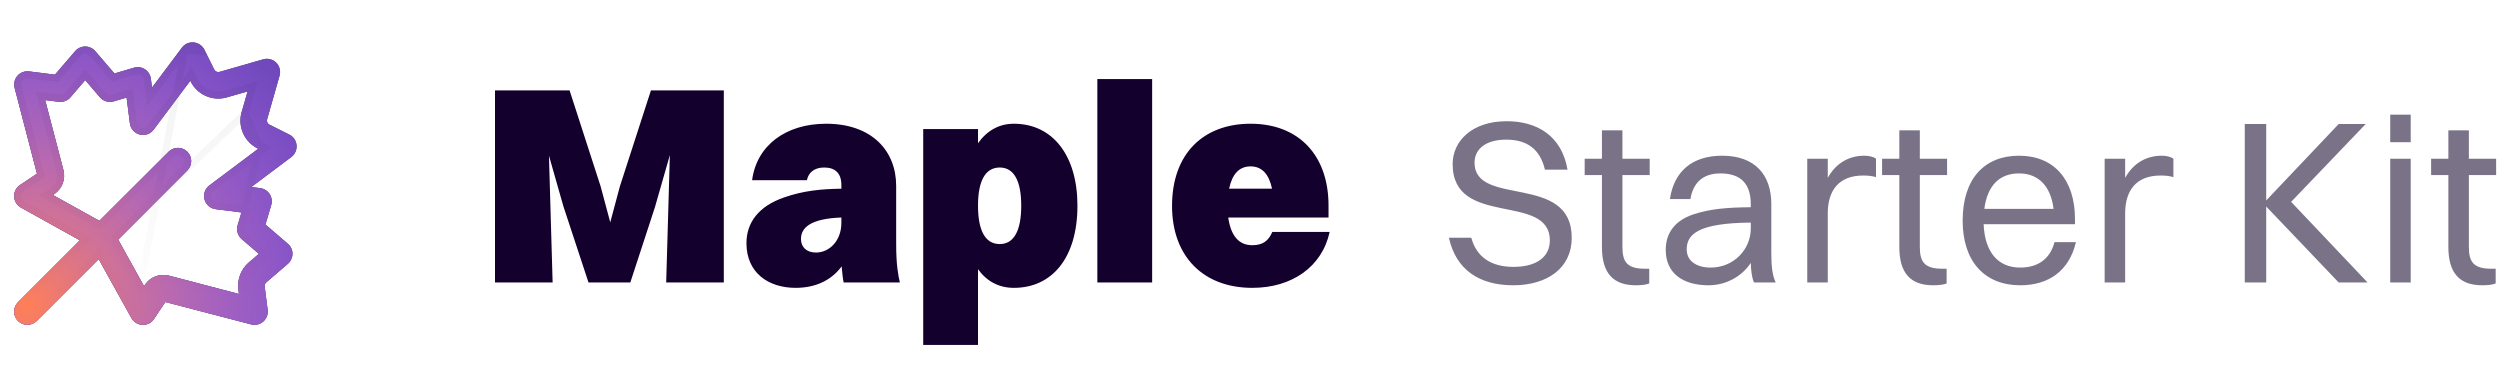
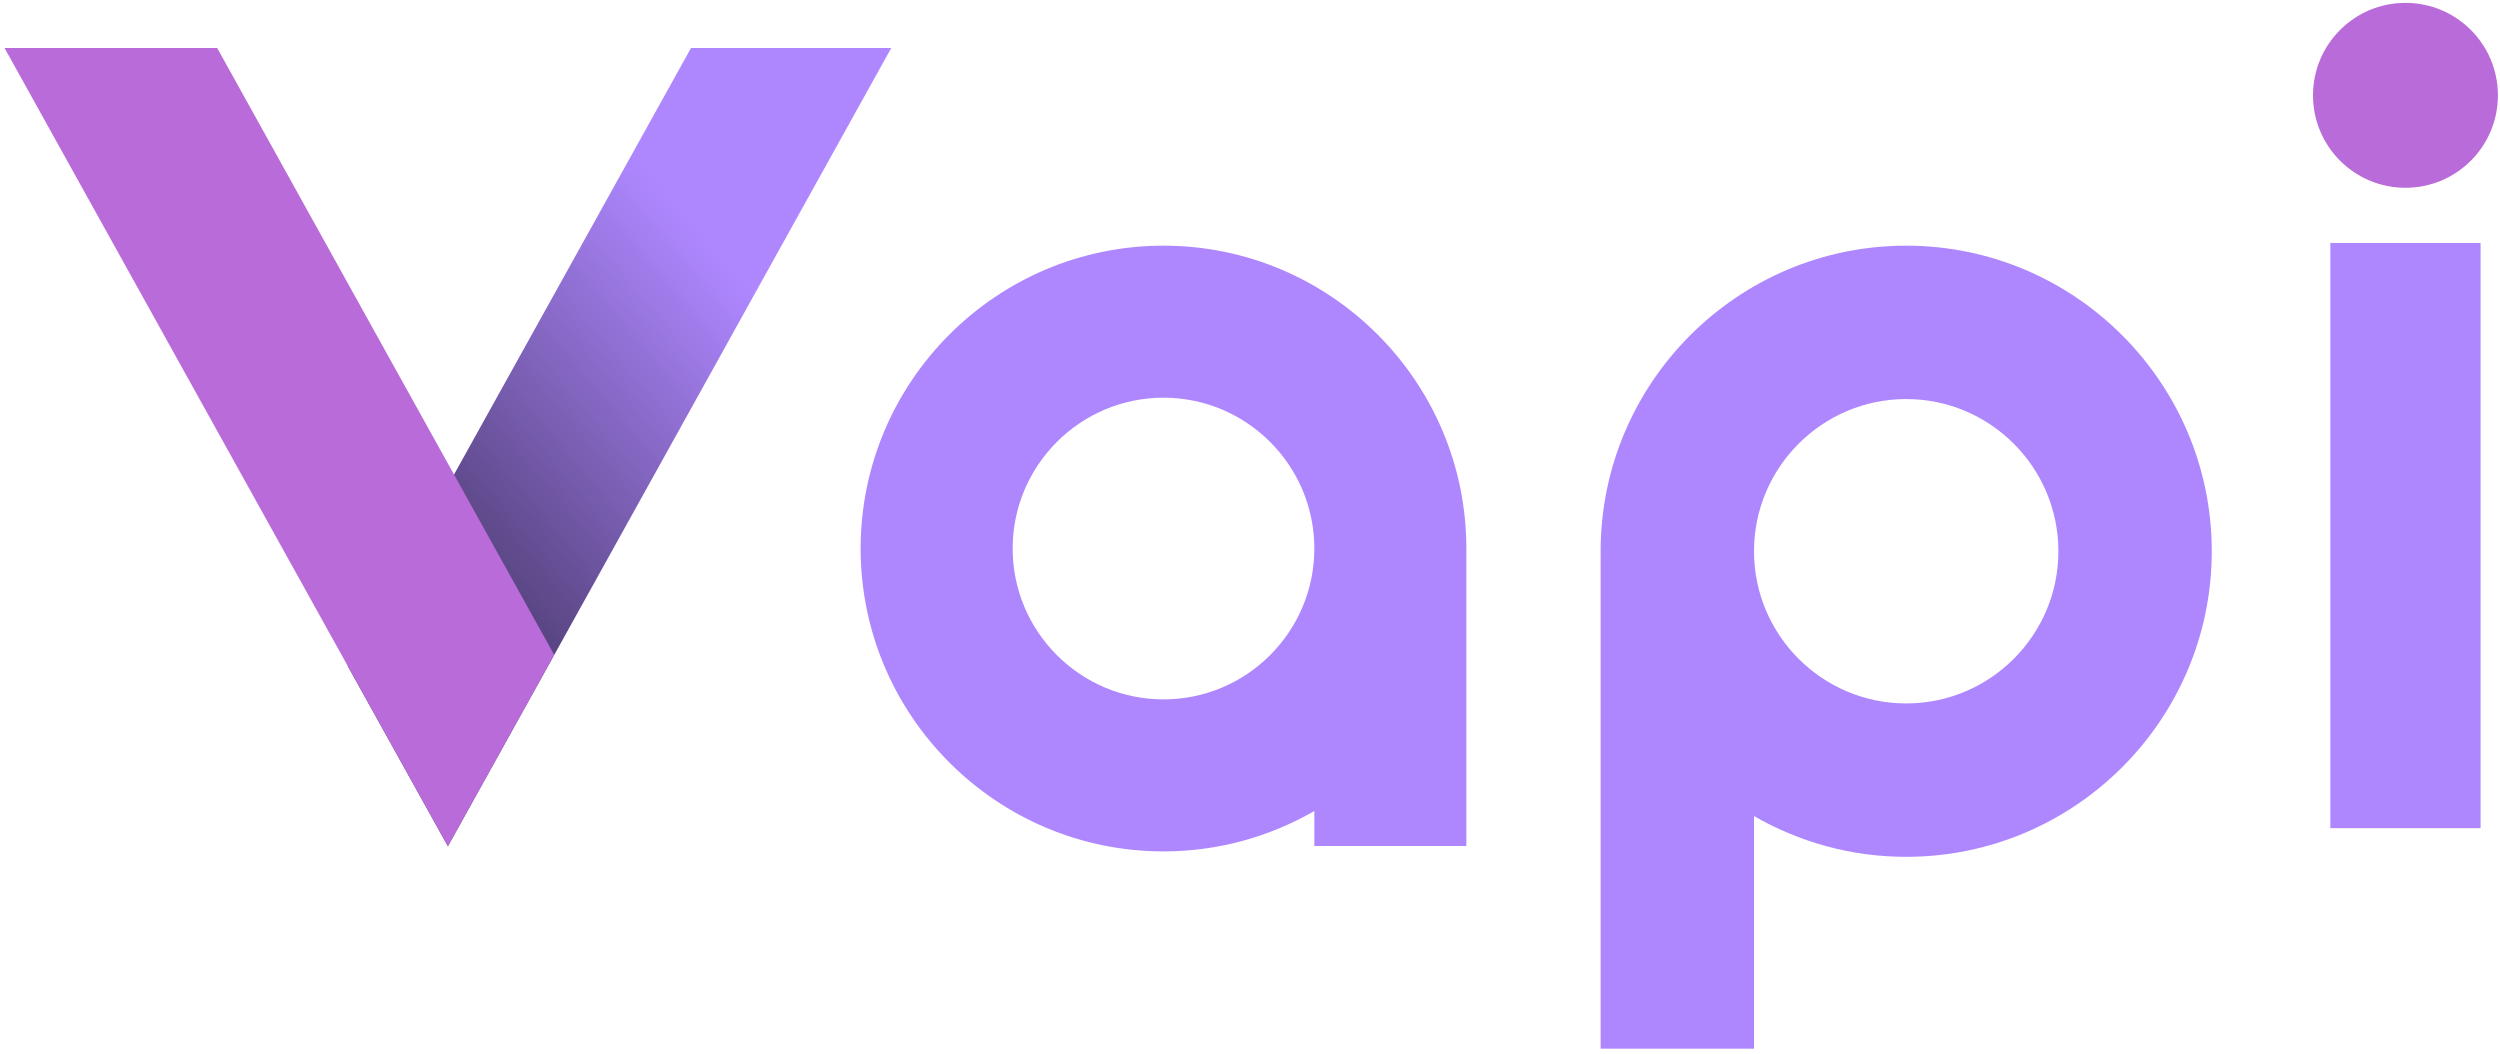
- <svg xmlns="http://www.w3.org/2000/svg" width="177" height="26" viewBox="0 0 177 26" fill="none">
-   <path d="M14.47 3.52C14.325 3.231 14.04 3.036 13.716 3.004C13.392 2.973 13.076 3.114 12.88 3.375L10.763 6.203L10.681 5.574C10.646 5.301 10.494 5.059 10.263 4.907C10.033 4.754 9.748 4.715 9.486 4.793L8.103 5.203L6.744 3.621C6.564 3.414 6.306 3.293 6.033 3.293C5.76 3.293 5.498 3.414 5.322 3.621L3.892 5.285L2.057 5.055C1.748 5.016 1.439 5.133 1.236 5.367C1.033 5.602 0.955 5.918 1.033 6.219L2.619 12.297L1.42 13.098C1.146 13.277 0.99 13.59 1.002 13.914C1.014 14.238 1.197 14.535 1.482 14.695L5.658 17.015L1.275 21.398C0.908 21.765 0.908 22.359 1.275 22.722C1.643 23.085 2.236 23.089 2.6 22.722L6.986 18.343L9.306 22.519C9.466 22.804 9.759 22.988 10.087 22.999C10.415 23.011 10.724 22.855 10.904 22.581L11.704 21.382L17.782 22.968C18.083 23.046 18.403 22.972 18.638 22.765C18.872 22.558 18.989 22.253 18.95 21.945L18.739 20.273C18.728 20.168 18.767 20.066 18.845 19.996L20.38 18.679C20.587 18.5 20.708 18.242 20.708 17.968C20.708 17.695 20.587 17.433 20.38 17.258L18.794 15.898L19.204 14.515C19.282 14.25 19.239 13.969 19.091 13.738C18.942 13.508 18.696 13.355 18.423 13.32L17.798 13.238L20.626 11.117C20.888 10.922 21.024 10.605 20.997 10.281C20.97 9.957 20.774 9.672 20.481 9.527L19.071 8.82C18.939 8.754 18.868 8.598 18.911 8.453L19.794 5.36C19.888 5.032 19.798 4.68 19.556 4.438C19.314 4.196 18.962 4.106 18.634 4.2L15.54 5.09C15.396 5.133 15.243 5.063 15.173 4.93L14.47 3.52ZM8.365 16.965L13.263 12.066C13.63 11.699 13.63 11.105 13.263 10.742C12.896 10.379 12.302 10.375 11.939 10.742L7.037 15.636L3.74 13.805L3.846 13.734C4.4 13.363 4.658 12.684 4.49 12.039L3.197 7.086L4.162 7.207C4.474 7.246 4.787 7.125 4.99 6.887L6.033 5.672L7.076 6.887C7.318 7.168 7.701 7.281 8.056 7.176L8.962 6.906L9.197 8.734C9.244 9.113 9.517 9.426 9.888 9.524C10.259 9.621 10.65 9.484 10.877 9.18L13.474 5.715L13.501 5.77C13.97 6.711 15.044 7.184 16.056 6.895L17.529 6.473L17.107 7.945C16.818 8.957 17.29 10.031 18.232 10.504L18.286 10.531L14.822 13.129C14.517 13.359 14.38 13.75 14.478 14.117C14.575 14.484 14.888 14.758 15.267 14.808L17.095 15.043L16.825 15.949C16.72 16.304 16.833 16.687 17.114 16.929L18.329 17.972L17.622 18.578C17.064 19.054 16.782 19.781 16.876 20.511L16.915 20.812L11.962 19.515C11.318 19.347 10.638 19.605 10.267 20.16L10.197 20.265L8.365 16.965Z" fill="#0D001D" />
-   <path d="M14.47 3.52C14.325 3.231 14.04 3.036 13.716 3.004C13.392 2.973 13.076 3.114 12.88 3.375L10.763 6.203L10.681 5.574C10.646 5.301 10.494 5.059 10.263 4.907C10.033 4.754 9.748 4.715 9.486 4.793L8.103 5.203L6.744 3.621C6.564 3.414 6.306 3.293 6.033 3.293C5.76 3.293 5.498 3.414 5.322 3.621L3.892 5.285L2.057 5.055C1.748 5.016 1.439 5.133 1.236 5.367C1.033 5.602 0.955 5.918 1.033 6.219L2.619 12.297L1.42 13.098C1.146 13.277 0.99 13.59 1.002 13.914C1.014 14.238 1.197 14.535 1.482 14.695L5.658 17.015L1.275 21.398C0.908 21.765 0.908 22.359 1.275 22.722C1.643 23.085 2.236 23.089 2.6 22.722L6.986 18.343L9.306 22.519C9.466 22.804 9.759 22.988 10.087 22.999C10.415 23.011 10.724 22.855 10.904 22.581L11.704 21.382L17.782 22.968C18.083 23.046 18.403 22.972 18.638 22.765C18.872 22.558 18.989 22.253 18.95 21.945L18.739 20.273C18.728 20.168 18.767 20.066 18.845 19.996L20.38 18.679C20.587 18.5 20.708 18.242 20.708 17.968C20.708 17.695 20.587 17.433 20.38 17.258L18.794 15.898L19.204 14.515C19.282 14.25 19.239 13.969 19.091 13.738C18.942 13.508 18.696 13.355 18.423 13.32L17.798 13.238L20.626 11.117C20.888 10.922 21.024 10.605 20.997 10.281C20.97 9.957 20.774 9.672 20.481 9.527L19.071 8.82C18.939 8.754 18.868 8.598 18.911 8.453L19.794 5.36C19.888 5.032 19.798 4.68 19.556 4.438C19.314 4.196 18.962 4.106 18.634 4.2L15.54 5.09C15.396 5.133 15.243 5.063 15.173 4.93L14.47 3.52ZM8.365 16.965L13.263 12.066C13.63 11.699 13.63 11.105 13.263 10.742C12.896 10.379 12.302 10.375 11.939 10.742L7.037 15.636L3.74 13.805L3.846 13.734C4.4 13.363 4.658 12.684 4.49 12.039L3.197 7.086L4.162 7.207C4.474 7.246 4.787 7.125 4.99 6.887L6.033 5.672L7.076 6.887C7.318 7.168 7.701 7.281 8.056 7.176L8.962 6.906L9.197 8.734C9.244 9.113 9.517 9.426 9.888 9.524C10.259 9.621 10.65 9.484 10.877 9.18L13.474 5.715L13.501 5.77C13.97 6.711 15.044 7.184 16.056 6.895L17.529 6.473L17.107 7.945C16.818 8.957 17.29 10.031 18.232 10.504L18.286 10.531L14.822 13.129C14.517 13.359 14.38 13.75 14.478 14.117C14.575 14.484 14.888 14.758 15.267 14.808L17.095 15.043L16.825 15.949C16.72 16.304 16.833 16.687 17.114 16.929L18.329 17.972L17.622 18.578C17.064 19.054 16.782 19.781 16.876 20.511L16.915 20.812L11.962 19.515C11.318 19.347 10.638 19.605 10.267 20.16L10.197 20.265L8.365 16.965Z" fill="url(#paint0_radial_64_8)" />
-   <path d="M14.47 3.52C14.325 3.231 14.04 3.036 13.716 3.004C13.392 2.973 13.076 3.114 12.88 3.375L10.763 6.203L10.681 5.574C10.646 5.301 10.494 5.059 10.263 4.907C10.033 4.754 9.748 4.715 9.486 4.793L8.103 5.203L6.744 3.621C6.564 3.414 6.306 3.293 6.033 3.293C5.76 3.293 5.498 3.414 5.322 3.621L3.892 5.285L2.057 5.055C1.748 5.016 1.439 5.133 1.236 5.367C1.033 5.602 0.955 5.918 1.033 6.219L2.619 12.297L1.42 13.098C1.146 13.277 0.99 13.59 1.002 13.914C1.014 14.238 1.197 14.535 1.482 14.695L5.658 17.015L1.275 21.398C0.908 21.765 0.908 22.359 1.275 22.722C1.643 23.085 2.236 23.089 2.6 22.722L6.986 18.343L9.306 22.519C9.466 22.804 9.759 22.988 10.087 22.999C10.415 23.011 10.724 22.855 10.904 22.581L11.704 21.382L17.782 22.968C18.083 23.046 18.403 22.972 18.638 22.765C18.872 22.558 18.989 22.253 18.95 21.945L18.739 20.273C18.728 20.168 18.767 20.066 18.845 19.996L20.38 18.679C20.587 18.5 20.708 18.242 20.708 17.968C20.708 17.695 20.587 17.433 20.38 17.258L18.794 15.898L19.204 14.515C19.282 14.25 19.239 13.969 19.091 13.738C18.942 13.508 18.696 13.355 18.423 13.32L17.798 13.238L20.626 11.117C20.888 10.922 21.024 10.605 20.997 10.281C20.97 9.957 20.774 9.672 20.481 9.527L19.071 8.82C18.939 8.754 18.868 8.598 18.911 8.453L19.794 5.36C19.888 5.032 19.798 4.68 19.556 4.438C19.314 4.196 18.962 4.106 18.634 4.2L15.54 5.09C15.396 5.133 15.243 5.063 15.173 4.93L14.47 3.52ZM8.365 16.965L13.263 12.066C13.63 11.699 13.63 11.105 13.263 10.742C12.896 10.379 12.302 10.375 11.939 10.742L7.037 15.636L3.74 13.805L3.846 13.734C4.4 13.363 4.658 12.684 4.49 12.039L3.197 7.086L4.162 7.207C4.474 7.246 4.787 7.125 4.99 6.887L6.033 5.672L7.076 6.887C7.318 7.168 7.701 7.281 8.056 7.176L8.962 6.906L9.197 8.734C9.244 9.113 9.517 9.426 9.888 9.524C10.259 9.621 10.65 9.484 10.877 9.18L13.474 5.715L13.501 5.77C13.97 6.711 15.044 7.184 16.056 6.895L17.529 6.473L17.107 7.945C16.818 8.957 17.29 10.031 18.232 10.504L18.286 10.531L14.822 13.129C14.517 13.359 14.38 13.75 14.478 14.117C14.575 14.484 14.888 14.758 15.267 14.808L17.095 15.043L16.825 15.949C16.72 16.304 16.833 16.687 17.114 16.929L18.329 17.972L17.622 18.578C17.064 19.054 16.782 19.781 16.876 20.511L16.915 20.812L11.962 19.515C11.318 19.347 10.638 19.605 10.267 20.16L10.197 20.265L8.365 16.965Z" fill="url(#paint1_radial_64_8)" />
-   <path d="M13.081 3.525L13.08 3.525L10.963 6.353L10.595 6.845L10.515 6.236L10.433 5.607L10.433 5.606C10.407 5.406 10.296 5.228 10.125 5.115C9.958 5.005 9.75 4.975 9.557 5.033L9.557 5.033L8.174 5.443L8.019 5.489L7.914 5.366L6.555 3.785C6.555 3.785 6.555 3.785 6.555 3.785C6.421 3.631 6.231 3.543 6.033 3.543C5.833 3.543 5.641 3.632 5.513 3.783L5.512 3.784L5.512 3.784L4.082 5.448L3.995 5.55L3.861 5.533L2.025 5.303L2.025 5.303C1.799 5.274 1.573 5.36 1.425 5.531C1.274 5.705 1.218 5.937 1.275 6.156C1.275 6.156 1.275 6.156 1.275 6.156L2.861 12.234L2.906 12.406L2.758 12.505L1.559 13.305L1.557 13.306C1.359 13.437 1.243 13.666 1.252 13.905C1.26 14.14 1.394 14.358 1.604 14.477C1.605 14.477 1.605 14.477 1.605 14.477L5.779 16.797L6.069 16.958L5.835 17.192L1.452 21.575C1.182 21.845 1.183 22.279 1.451 22.544C1.723 22.813 2.158 22.813 2.422 22.546L2.423 22.545L6.809 18.166L7.044 17.933L7.205 18.222L9.524 22.396C9.524 22.397 9.524 22.397 9.524 22.397L13.081 3.525ZM13.081 3.525C13.224 3.333 13.455 3.23 13.692 3.253C13.931 3.276 14.14 3.42 14.246 3.631L13.081 3.525ZM8.055 16.921L8.188 16.788L13.086 11.89C13.356 11.62 13.355 11.185 13.087 10.92C12.816 10.651 12.38 10.652 12.117 10.918L12.116 10.919L7.213 15.813L7.08 15.947L6.915 15.855L3.619 14.023L3.26 13.824L3.601 13.597L3.707 13.526C4.173 13.214 4.389 12.644 4.248 12.102L2.955 7.149L2.862 6.792L3.228 6.838L4.193 6.959C4.193 6.959 4.193 6.959 4.193 6.959C4.422 6.988 4.652 6.899 4.8 6.725L4.8 6.724L5.843 5.509L6.033 5.288L6.223 5.509L7.265 6.724C7.265 6.724 7.265 6.724 7.266 6.724C7.444 6.931 7.725 7.014 7.985 6.936C7.985 6.936 7.985 6.936 7.985 6.936L8.891 6.667L9.173 6.583L9.21 6.875L9.445 8.703L9.445 8.704C9.479 8.981 9.679 9.21 9.952 9.282C10.225 9.354 10.511 9.253 10.676 9.031L10.676 9.03L13.274 5.565L13.517 5.241L13.698 5.603L13.725 5.658L13.725 5.658C14.14 6.492 15.091 6.91 15.987 6.654L17.46 6.233L17.893 6.108L17.769 6.542L17.347 8.014L8.055 16.921ZM8.055 16.921L8.146 17.086L9.978 20.387L10.177 20.745L10.405 20.404L10.475 20.299M8.055 16.921L10.475 20.299M10.475 20.299L10.475 20.298C10.787 19.832 11.358 19.616 11.899 19.757L10.475 20.299ZM18.344 10.28L18.398 10.308L18.76 10.489L18.436 10.731L14.972 13.328C14.972 13.328 14.972 13.328 14.972 13.328C14.748 13.498 14.648 13.785 14.719 14.053C14.791 14.321 15.02 14.523 15.299 14.56C15.3 14.56 15.3 14.561 15.3 14.561L17.127 14.795L17.418 14.832L17.334 15.114L17.065 16.02L18.344 10.28ZM18.344 10.28C17.509 9.862 17.091 8.91 17.347 8.014L18.344 10.28ZM18.713 17.973L18.492 18.162L17.785 18.768L17.785 18.768C17.29 19.19 17.041 19.832 17.124 20.479L18.713 17.973ZM18.713 17.973L18.492 17.783M18.713 17.973L18.492 17.783M18.492 17.783L17.278 16.74C17.277 16.74 17.277 16.74 17.277 16.74M18.492 17.783L17.277 16.74M17.277 16.74C17.07 16.561 16.988 16.281 17.065 16.02L17.277 16.74ZM11.899 19.757L16.852 21.054L17.211 21.148L17.163 20.78L17.124 20.479L11.899 19.757Z" stroke="url(#paint2_linear_64_8)" stroke-opacity="0.05" stroke-width="0.5" />
-   <path d="M35.046 20V6.4H40.326L42.526 13.2L43.206 15.74L43.886 13.2L46.086 6.4H51.246V20H47.166L47.426 10.98L46.366 14.68L44.626 20H41.666L39.886 14.6L38.866 11.02L39.126 20H35.046ZM57.129 12.76H53.249C53.569 10.3 55.629 8.76 58.489 8.76C61.709 8.76 63.449 10.66 63.449 13.16V17.26C63.449 18.76 63.589 19.46 63.709 20H59.729C59.669 19.7 59.629 19.32 59.589 18.86C58.789 19.94 57.609 20.38 56.329 20.38C54.409 20.38 52.849 19.32 52.849 17.22C52.849 15.76 53.709 14.6 55.509 13.98C56.869 13.5 58.149 13.38 59.569 13.36V13.1C59.569 12.26 59.129 11.86 58.349 11.86C57.609 11.86 57.229 12.26 57.129 12.76ZM56.709 16.92C56.709 17.48 57.089 17.88 57.769 17.88C58.729 17.88 59.569 17.04 59.569 15.78V15.4C57.349 15.48 56.709 16.14 56.709 16.92ZM69.243 24.42H65.363V9.14H69.243V10.14C69.883 9.24 70.743 8.76 71.783 8.76C74.523 8.76 76.283 11 76.283 14.56C76.283 18.26 74.483 20.38 71.783 20.38C70.723 20.38 69.863 19.92 69.243 19.06V24.42ZM70.783 11.86C69.763 11.86 69.243 12.8 69.243 14.56C69.243 16.34 69.763 17.28 70.783 17.28C71.783 17.28 72.303 16.34 72.303 14.56C72.303 12.8 71.783 11.86 70.783 11.86ZM77.692 20V5.6H81.572V20H77.692ZM94.14 16.42C93.6 18.9 91.46 20.38 88.66 20.38C85.18 20.38 82.98 18.14 82.98 14.58C82.98 10.88 85.2 8.76 88.54 8.76C91.92 8.76 94.06 10.96 94.06 14.56V15.4H86.96C87.14 16.68 87.7 17.36 88.66 17.36C89.38 17.36 89.8 17.08 90.08 16.42H94.14ZM88.54 11.78C87.74 11.78 87.24 12.32 87.02 13.36H90.06C89.84 12.32 89.34 11.78 88.54 11.78Z" fill="#14002D" />
-   <path d="M104.398 11.519C104.398 14.687 111.279 12.229 111.279 16.832C111.279 18.994 109.53 20.198 107.137 20.198C104.728 20.198 103.078 19.093 102.583 16.832H104.167C104.53 18.169 105.537 18.895 107.154 18.895C108.837 18.895 109.728 18.152 109.728 17.03C109.728 13.598 102.847 16.155 102.847 11.618C102.847 10.001 104.2 8.582 106.675 8.582C108.837 8.582 110.569 9.621 110.982 12.014H109.381C109.035 10.529 108.078 9.886 106.642 9.886C105.223 9.886 104.398 10.529 104.398 11.519ZM113.416 17.476V12.393H112.195V11.239H113.416V9.226H114.868V11.239H116.799V12.393H114.868V17.476C114.868 18.532 115.182 19.026 116.469 19.026H116.766V20.066C116.601 20.148 116.238 20.198 115.825 20.198C114.192 20.198 113.416 19.323 113.416 17.476ZM119.683 14.093H118.231C118.511 12.162 119.782 11.024 121.927 11.024C124.27 11.024 125.408 12.393 125.408 14.44V17.888C125.408 18.895 125.491 19.521 125.722 20H124.187C124.022 19.654 123.973 19.142 123.956 18.614C123.214 19.72 122.026 20.198 120.97 20.198C119.155 20.198 117.934 19.357 117.934 17.69C117.934 16.485 118.594 15.611 119.881 15.182C121.069 14.786 122.273 14.687 123.956 14.671V14.473C123.956 13.053 123.296 12.278 121.795 12.278C120.541 12.278 119.864 12.971 119.683 14.093ZM119.419 17.657C119.419 18.465 120.095 18.944 121.118 18.944C122.735 18.944 123.956 17.674 123.956 16.172V15.759C120.227 15.793 119.419 16.584 119.419 17.657ZM127.954 20V11.239H129.406V12.591C130 11.519 130.94 11.024 131.996 11.024C132.343 11.024 132.656 11.107 132.821 11.239V12.542C132.574 12.46 132.26 12.427 131.914 12.427C130.165 12.427 129.406 13.515 129.406 15.1V20H127.954ZM134.472 17.476V12.393H133.251V11.239H134.472V9.226H135.924V11.239H137.854V12.393H135.924V17.476C135.924 18.532 136.237 19.026 137.524 19.026H137.821V20.066C137.656 20.148 137.293 20.198 136.881 20.198C135.247 20.198 134.472 19.323 134.472 17.476ZM146.975 17.145C146.497 19.192 145.028 20.198 143.032 20.198C140.491 20.198 138.956 18.482 138.956 15.627C138.956 12.658 140.491 11.024 142.949 11.024C145.424 11.024 146.909 12.723 146.909 15.512V15.875H140.441C140.524 17.838 141.448 18.944 143.032 18.944C144.269 18.944 145.144 18.35 145.457 17.145H146.975ZM142.949 12.278C141.547 12.278 140.705 13.152 140.491 14.786H145.391C145.193 13.169 144.319 12.278 142.949 12.278ZM149.009 20V11.239H150.461V12.591C151.055 11.519 151.996 11.024 153.052 11.024C153.398 11.024 153.712 11.107 153.877 11.239V12.542C153.629 12.46 153.316 12.427 152.969 12.427C151.22 12.427 150.461 13.515 150.461 15.1V20H149.009ZM158.93 20V8.78H160.448V14.192L165.579 8.78H167.493L162.213 14.291L167.625 20H165.579L160.448 14.621V20H158.93ZM169.227 10.067V8.12H170.679V10.067H169.227ZM169.227 20V11.239H170.679V20H169.227ZM173.344 17.476V12.393H172.123V11.239H173.344V9.226H174.796V11.239H176.727V12.393H174.796V17.476C174.796 18.532 175.11 19.026 176.397 19.026H176.694V20.066C176.529 20.148 176.166 20.198 175.753 20.198C174.12 20.198 173.344 19.323 173.344 17.476Z" fill="#0D0027" fill-opacity="0.55" />
+ <svg xmlns="http://www.w3.org/2000/svg" width="451" height="190" viewBox="0 0 451 190" fill="none">
+   <path d="M62.728 120.137L81.909 85.613L124.659 8.658L160.782 8.658L99.981 118.134L80.8 152.658L62.728 120.137Z" fill="#AE87FF" />
+   <path opacity="0.54" d="M62.728 120.137L81.909 85.613L124.659 8.658L160.782 8.658L99.981 118.134L80.8 152.658L62.728 120.137Z" fill="url(#paint0_linear_49_24)" />
+   <path d="M0.818 8.658L39.179 8.658L81.908 85.613L99.98 118.134L80.8 152.658L62.728 120.137L0.818 8.658Z" fill="#B86BD9" />
+   <path d="M264.531 98.955C264.531 68.829 240.021 44.319 209.896 44.319C179.768 44.319 155.258 68.829 155.258 98.955C155.258 129.083 179.768 153.593 209.896 153.593C219.8 153.593 229.088 150.931 237.106 146.304V152.613H264.531V99.466H264.519C264.521 99.295 264.531 99.127 264.531 98.955ZM209.896 126.168C194.892 126.168 182.683 113.96 182.683 98.955C182.683 83.951 194.892 71.745 209.896 71.745C224.899 71.745 237.106 83.951 237.106 98.955C237.106 113.96 224.899 126.168 209.896 126.168Z" fill="#AE87FF" />
+   <path d="M343.879 44.319C313.481 44.319 288.752 69.049 288.752 99.447C288.752 99.644 288.765 99.839 288.767 100.036H288.752V189.183H316.423V147.217C324.514 151.885 333.886 154.572 343.879 154.572C374.274 154.572 399.004 129.842 399.004 99.447C399.004 69.049 374.274 44.319 343.879 44.319ZM343.879 126.901C328.74 126.901 316.422 114.585 316.422 99.447C316.422 84.308 328.74 71.99 343.879 71.99C359.018 71.99 371.333 84.308 371.333 99.447C371.333 114.585 359.018 126.901 343.879 126.901Z" fill="#AE87FF" />
+   <path d="M420.393 43.833H447.497V149.4H420.393V43.833Z" fill="#AE87FF" />
+   <path d="M433.945 33.877C443.157 33.877 450.624 26.41 450.624 17.198C450.624 7.986 443.157 0.519 433.945 0.519C424.733 0.519 417.266 7.986 417.266 17.198C417.266 26.41 424.733 33.877 433.945 33.877Z" fill="#B86BD9" />
  <defs>
-     <radialGradient id="paint0_radial_64_8" cx="0" cy="0" r="1" gradientUnits="userSpaceOnUse" gradientTransform="translate(1 23) rotate(-47.3271) scale(79.1336 79.1337)">
-       <stop stop-color="#9563FF" />
-       <stop offset="1" stop-color="#9563FF" stop-opacity="0" />
-     </radialGradient>
-     <radialGradient id="paint1_radial_64_8" cx="0" cy="0" r="1" gradientUnits="userSpaceOnUse" gradientTransform="translate(1.90911 21.6364) rotate(-41.7101) scale(28.0094 28.0093)">
-       <stop stop-color="#FF7F57" />
-       <stop offset="1" stop-color="#9563FF" stop-opacity="0" />
-     </radialGradient>
-     <linearGradient id="paint2_linear_64_8" x1="11" y1="3" x2="11" y2="23" gradientUnits="userSpaceOnUse">
-       <stop />
-       <stop offset="1" stop-opacity="0" />
+     <linearGradient id="paint0_linear_49_24" x1="135.456" y1="53.01" x2="62.977" y2="114.243" gradientUnits="userSpaceOnUse">
+       <stop stop-opacity="0" />
+       <stop offset="0.235" stop-opacity="0.293" />
+       <stop offset="0.522" stop-opacity="0.652" />
+       <stop offset="0.722" stop-opacity="0.9" />
    </linearGradient>
  </defs>
</svg>
